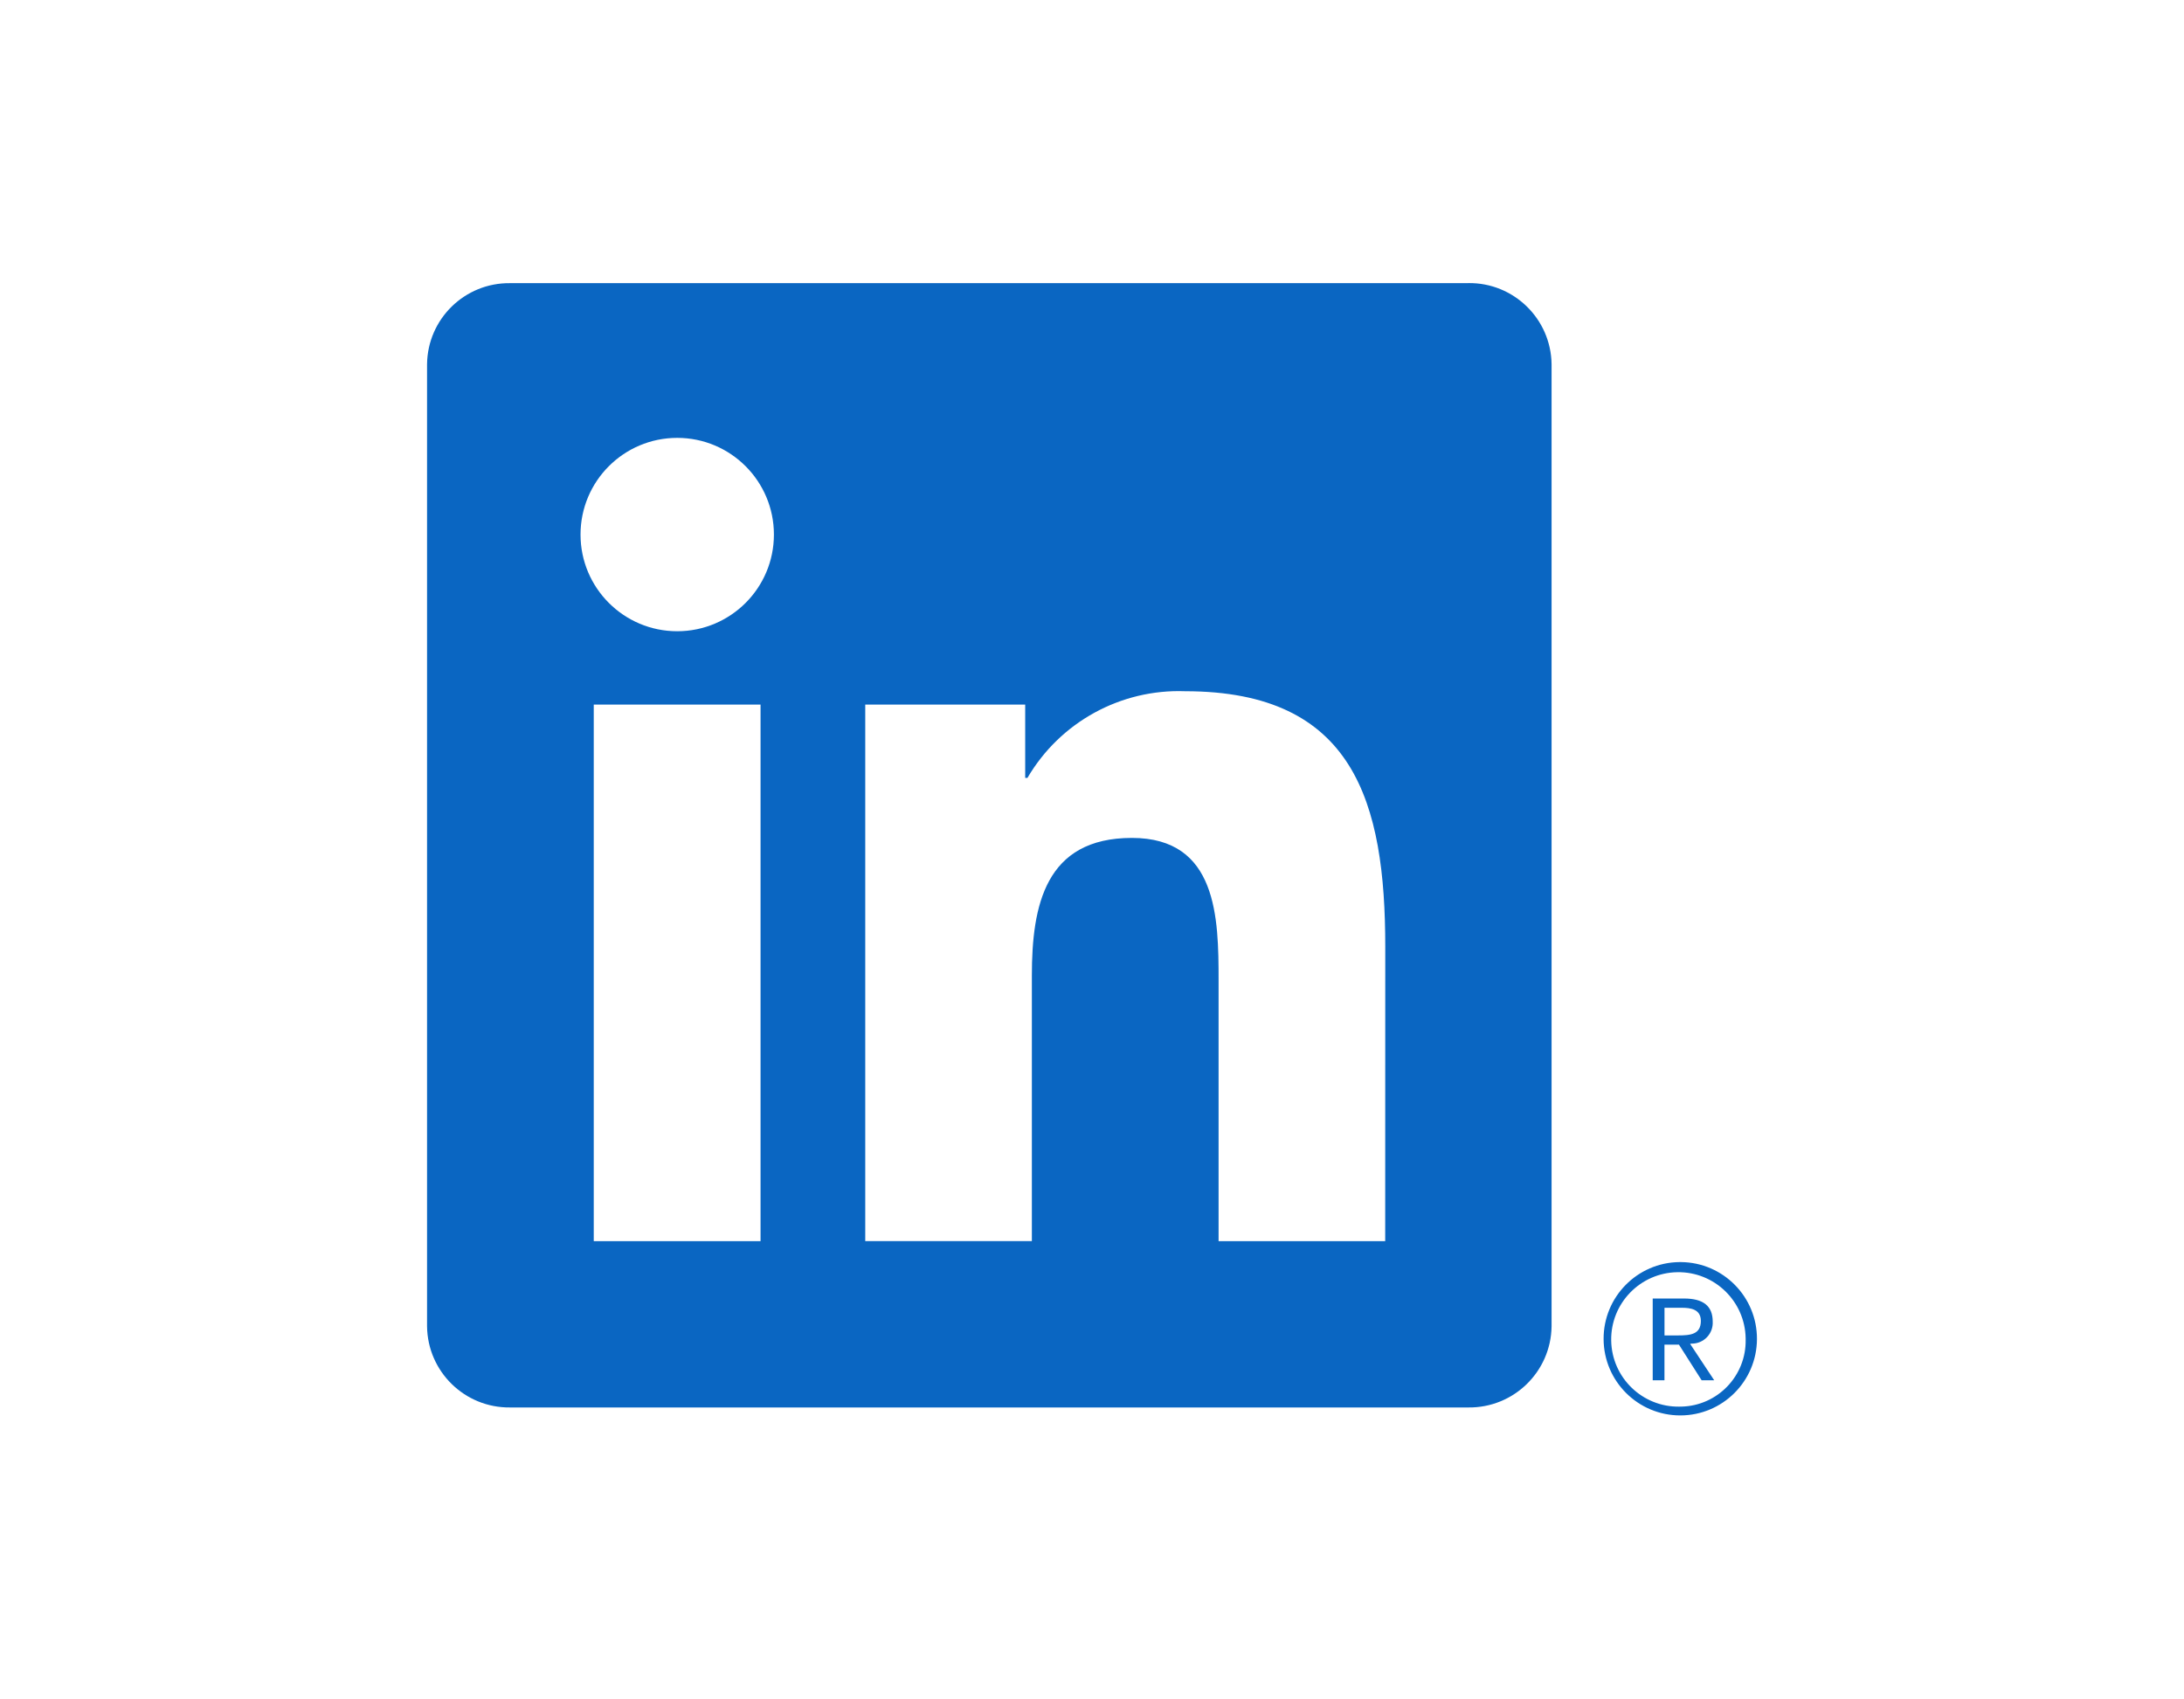
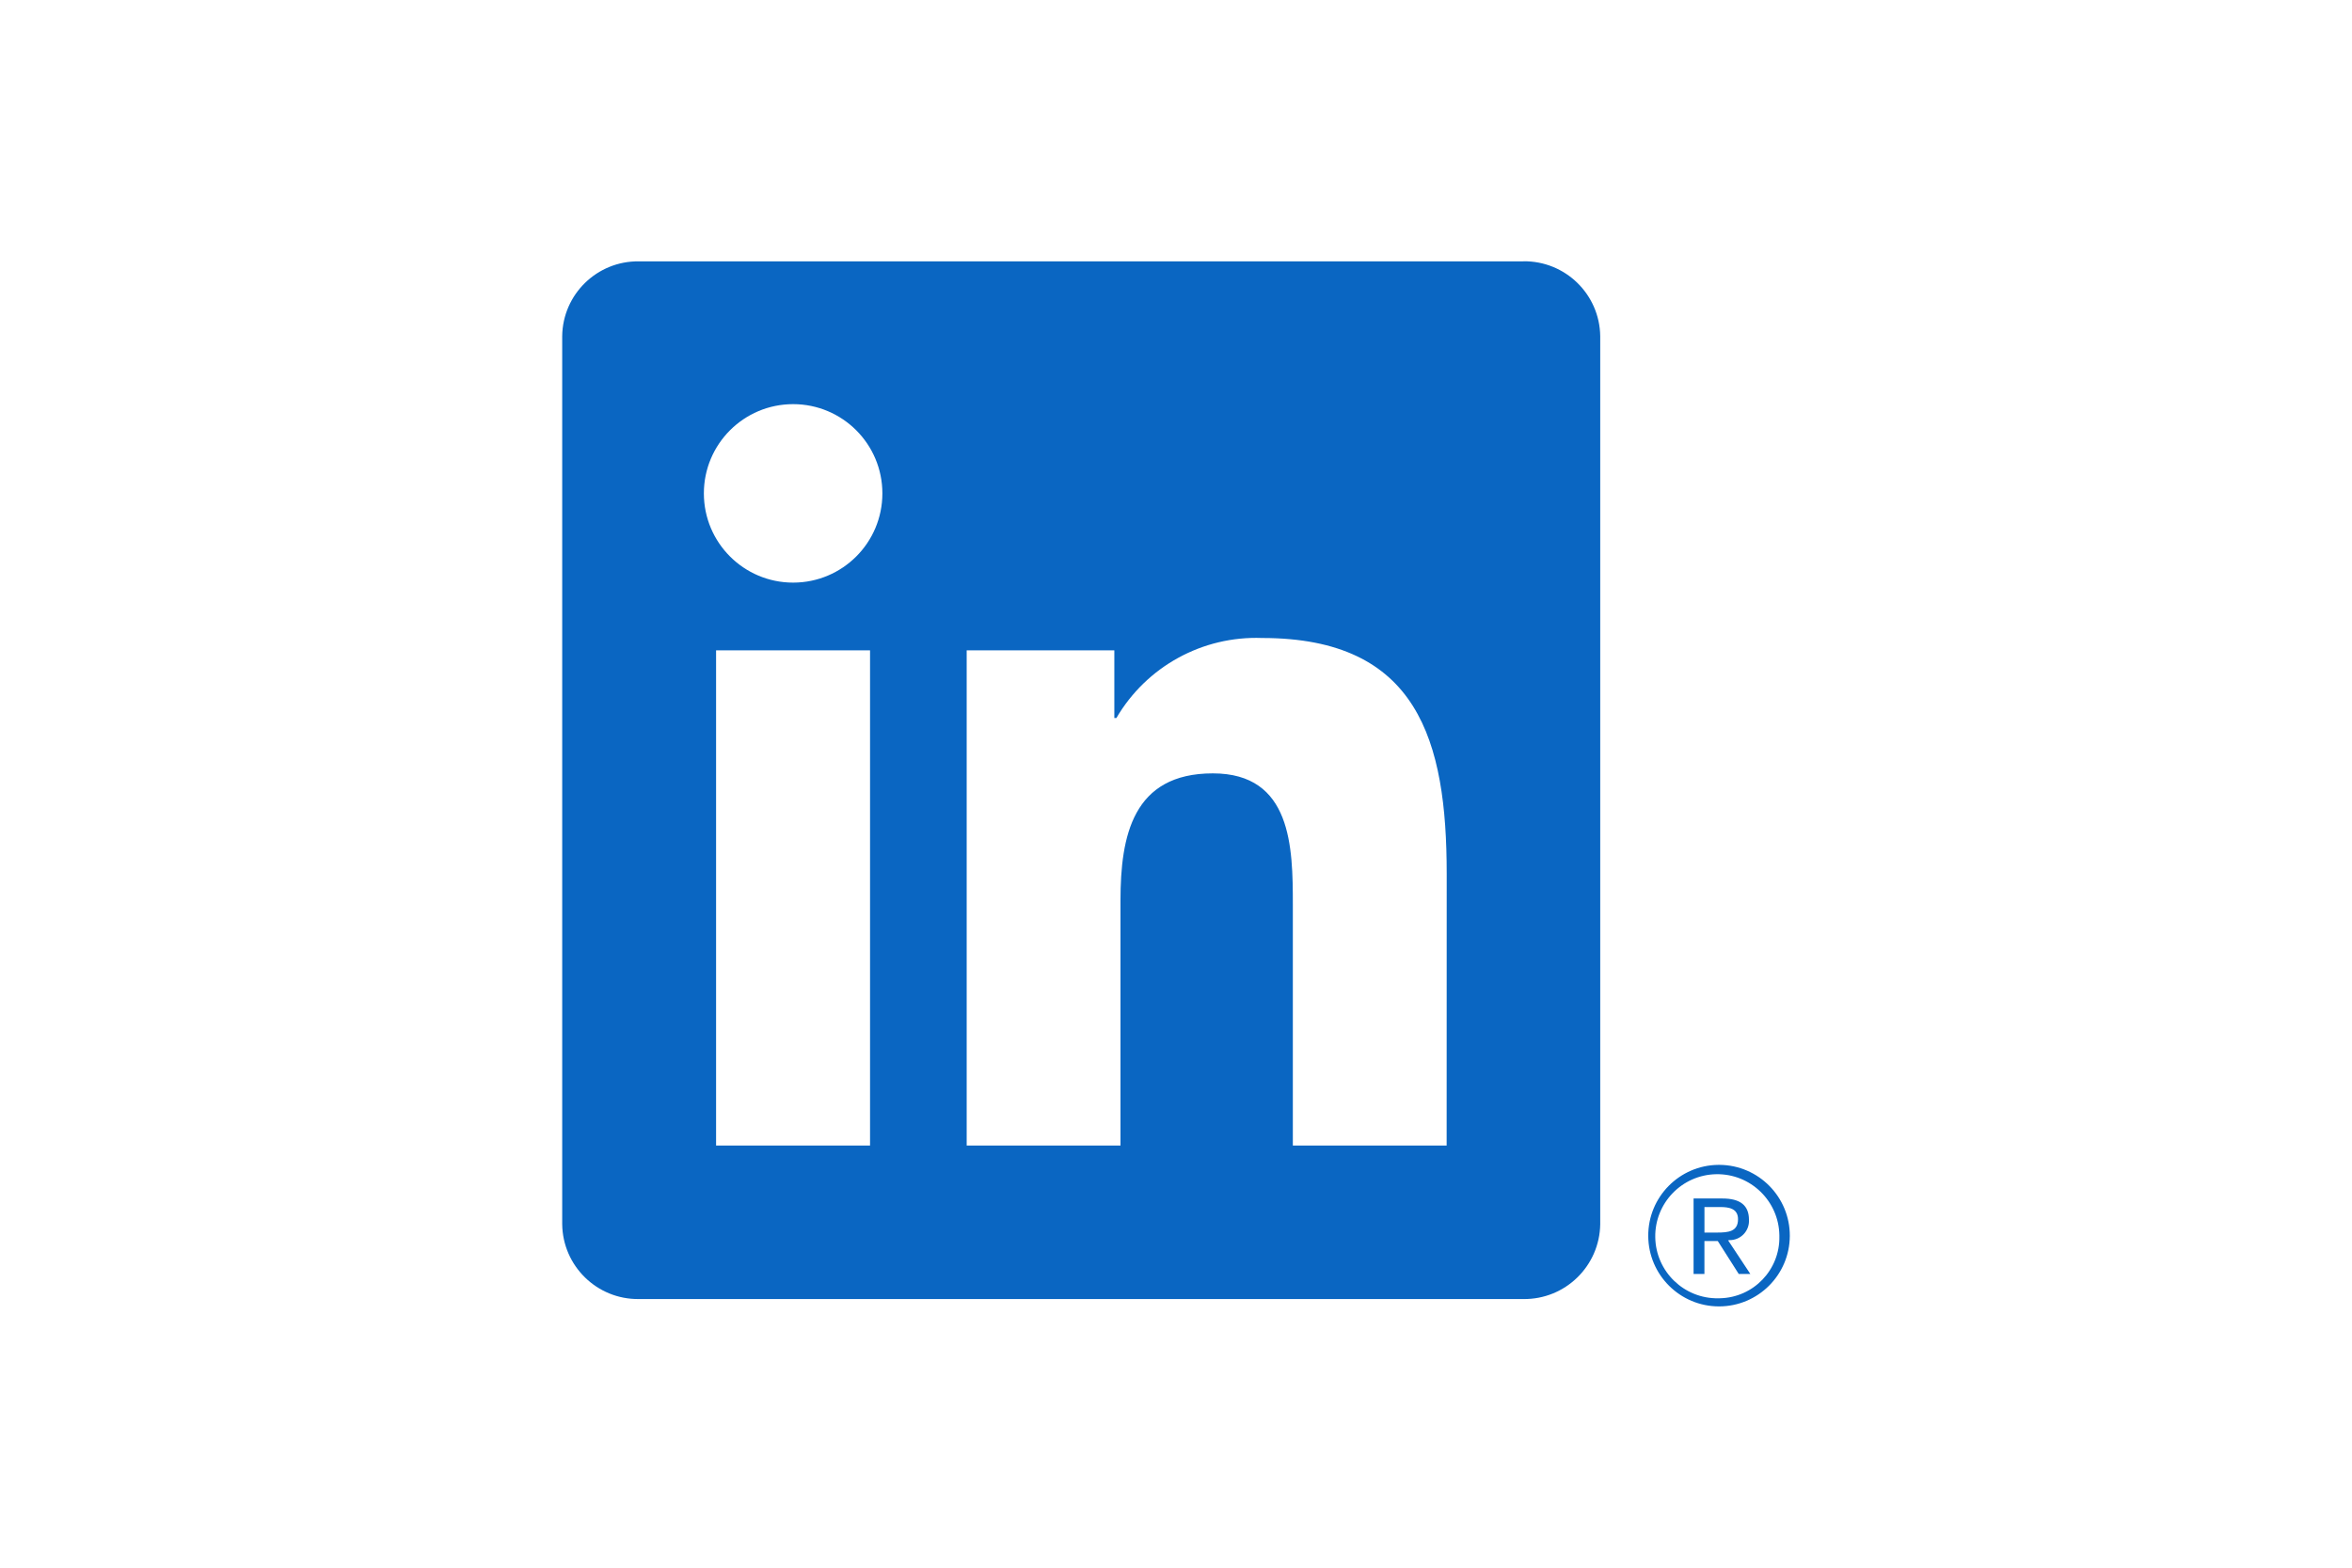
- <svg xmlns="http://www.w3.org/2000/svg" height="1400" width="1800" viewBox="-11.494 -16.312 99.612 97.871">
+ <svg xmlns="http://www.w3.org/2000/svg" height="800" width="1200" viewBox="-11.494 -16.312 99.612 97.871">
  <path fill="#0a66c2" d="M72.865 61.109a1.2 1.2 0 001.21-1.269c0-.9-.543-1.33-1.657-1.33h-1.8v4.712h.677v-2.054h.832l.019.025 1.291 2.029h.724l-1.389-2.1zm-.783-.472h-.785v-1.593h.995c.514 0 1.1.084 1.1.757 0 .774-.593.836-1.314.836m-16.873-5.433h-9.6v-15.034c0-3.585-.064-8.2-4.993-8.2-5 0-5.765 3.906-5.765 7.939v15.294h-9.6v-30.916h9.216v4.225h.129a10.1 10.1 0 019.093-4.994c9.73 0 11.524 6.4 11.524 14.726zm-40.79-35.143a5.571 5.571 0 115.57-5.572 5.571 5.571 0 01-5.57 5.572m4.8 35.143h-9.61v-30.917h9.61zm40.776-55.2H4.781A4.728 4.728 0 000 4.674v55.439a4.731 4.731 0 004.781 4.675h55.21a4.741 4.741 0 004.8-4.675V4.67a4.738 4.738 0 00-4.8-4.67" />
  <path fill="#0a66c2" d="M72.164 56.411a4.418 4.418 0 10.085 0h-.085m0 8.33a3.874 3.874 0 113.809-3.938v.065a3.791 3.791 0 01-3.708 3.871h-.1" />
</svg>
